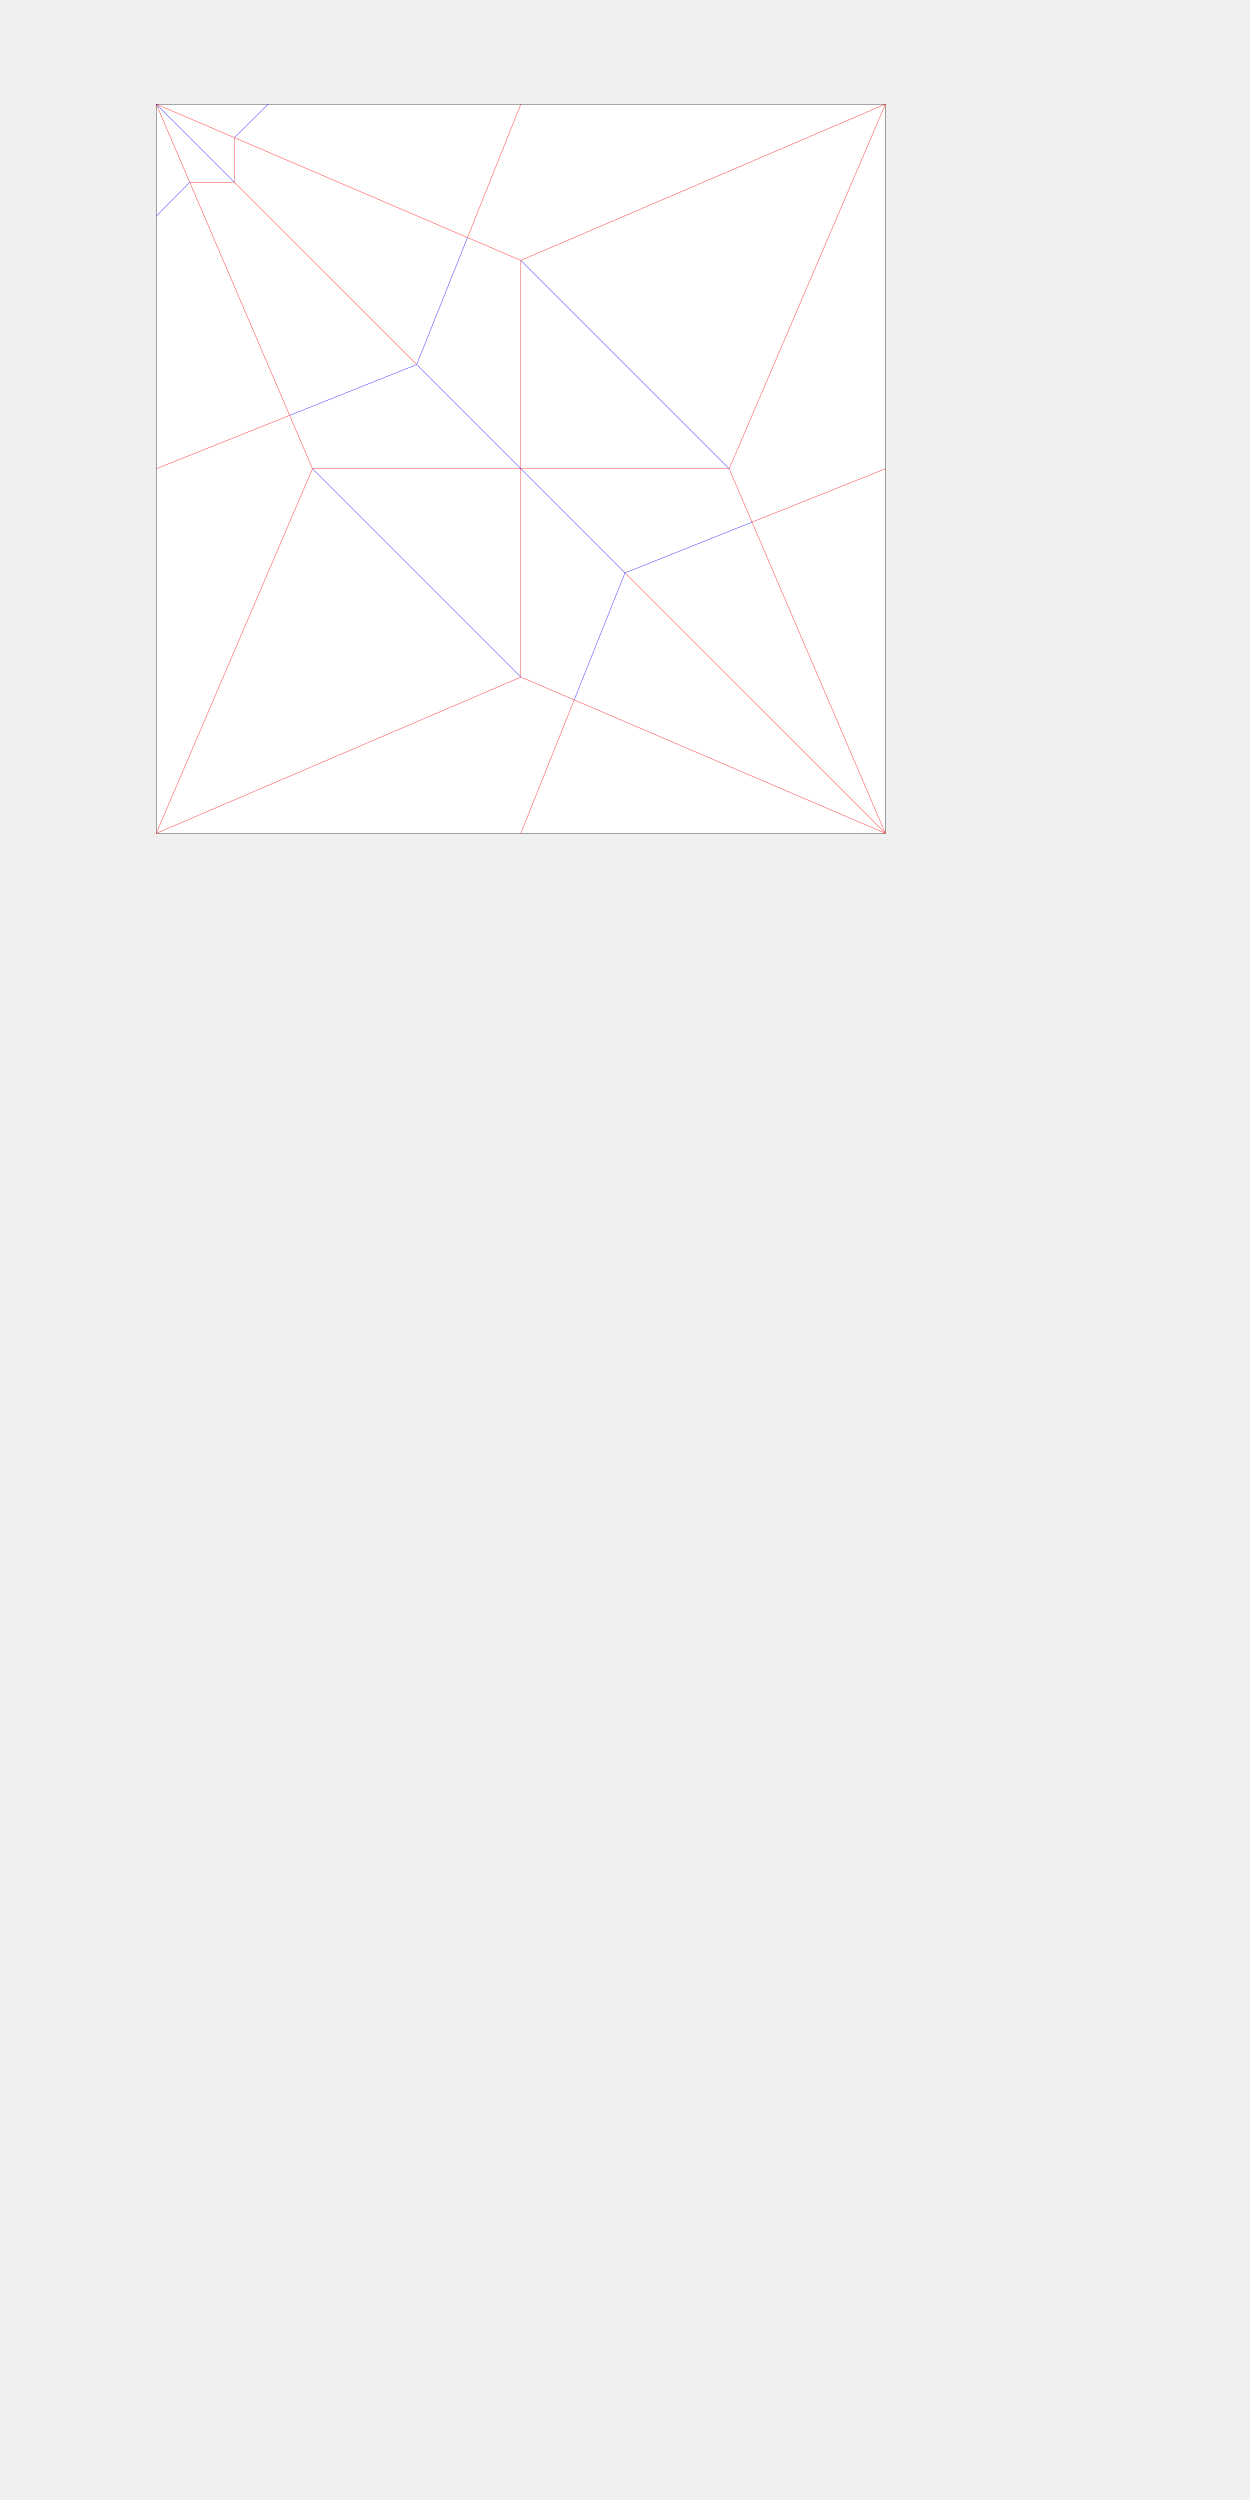
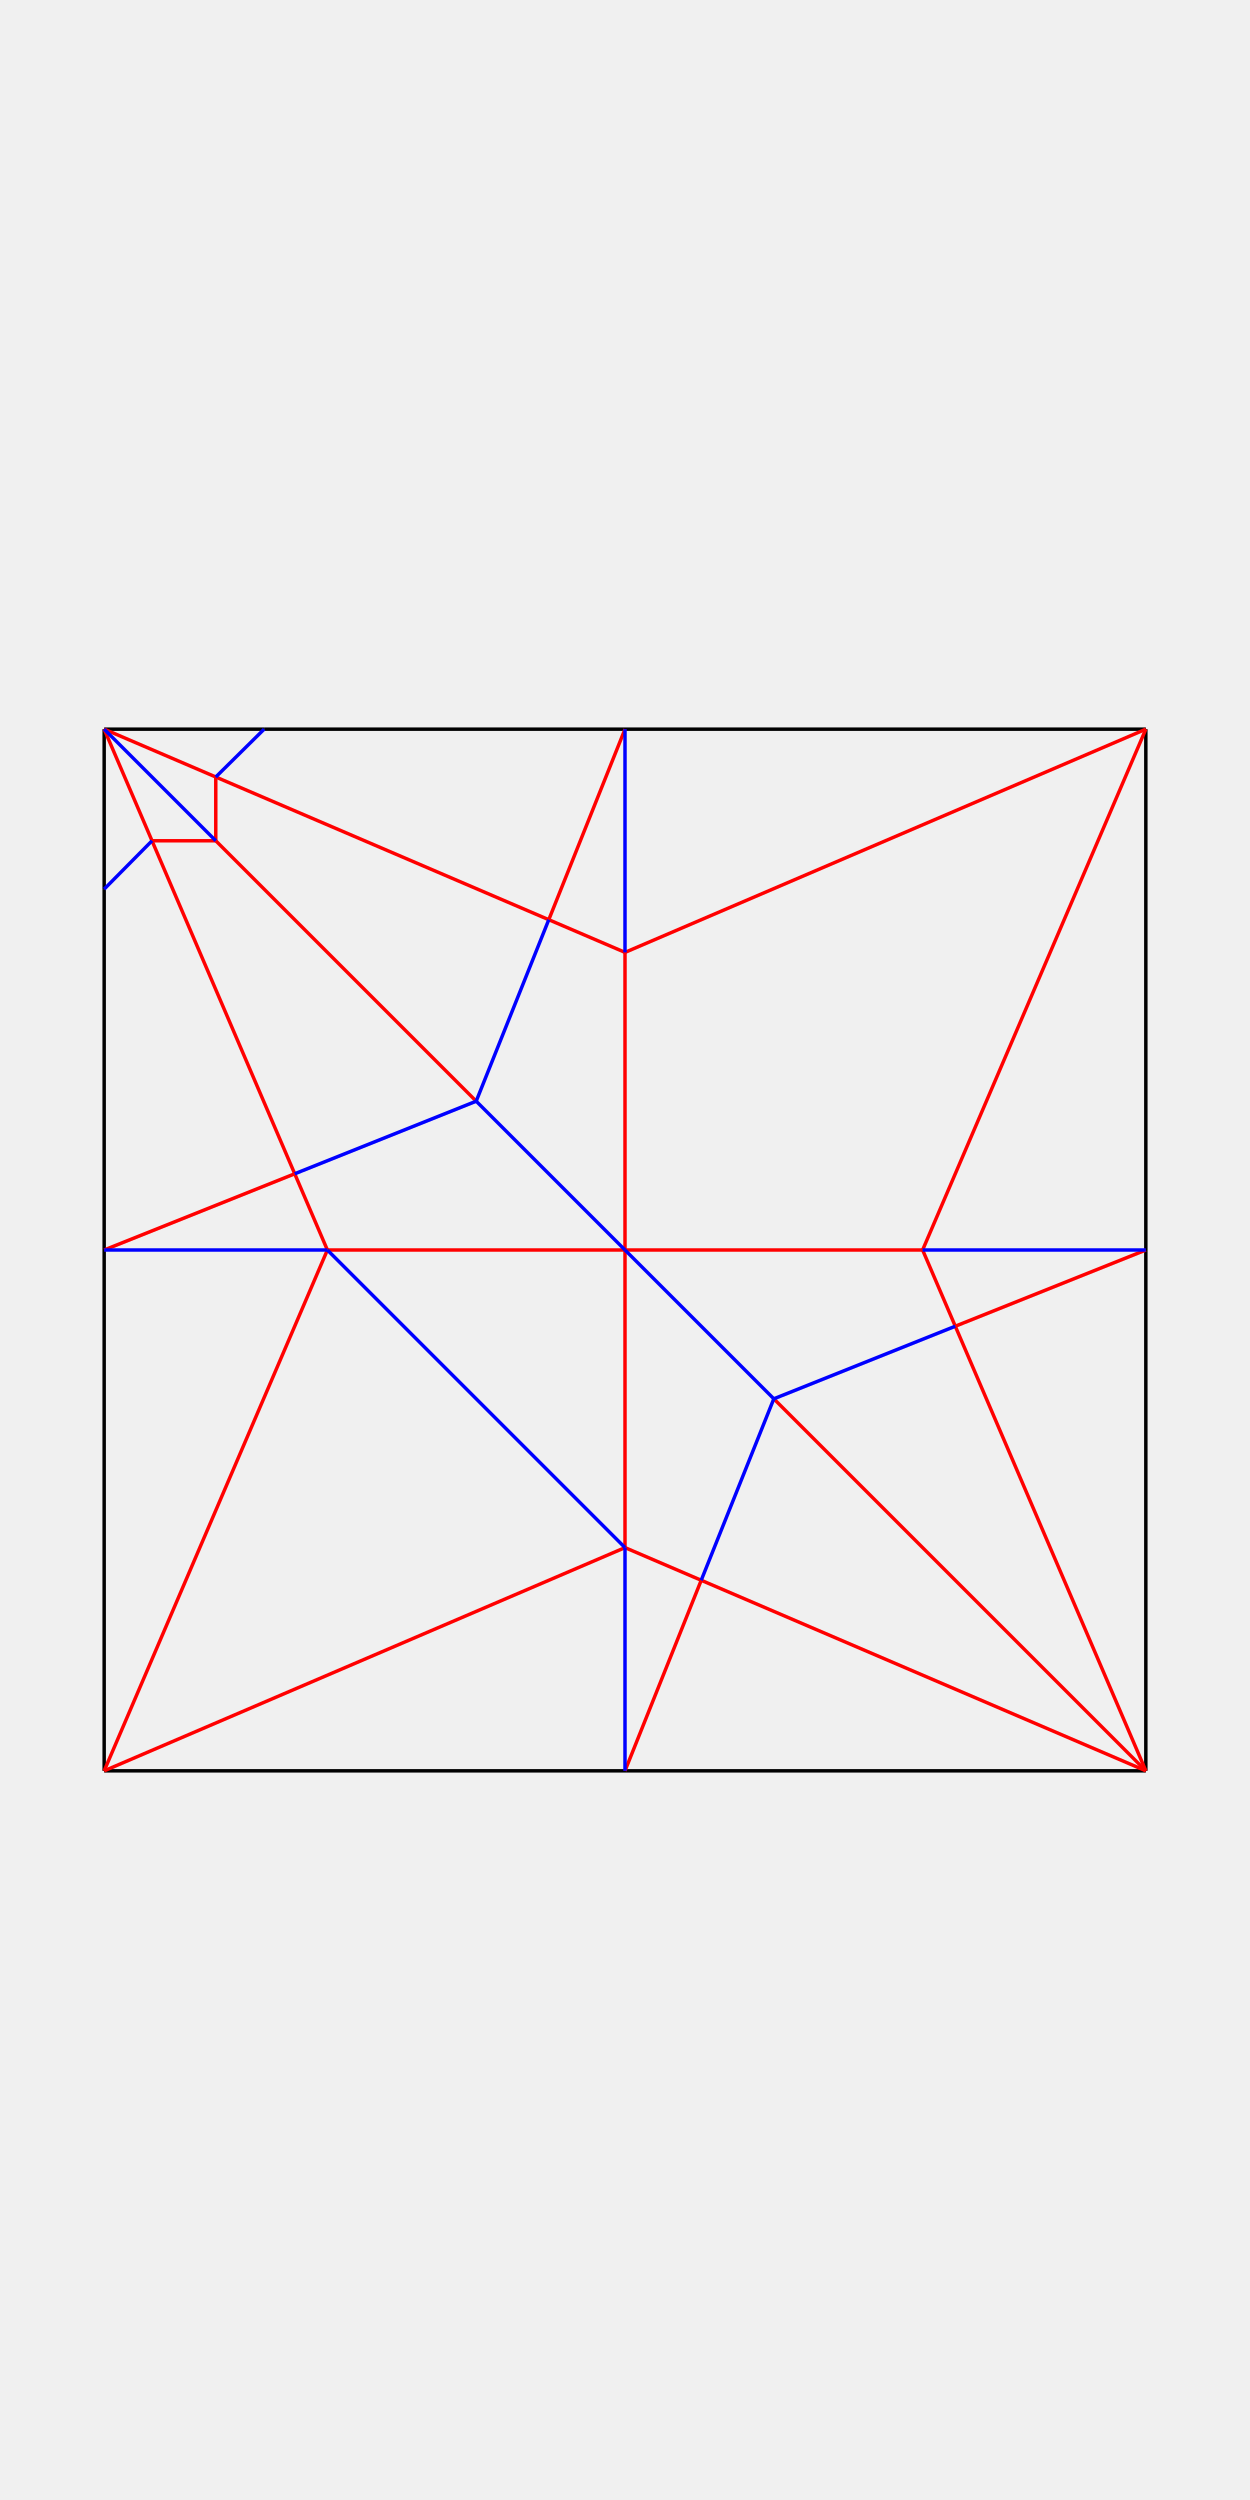
- <svg xmlns="http://www.w3.org/2000/svg" version="1.1" id="Layer_1" x="0px" y="0px" width="3456px" height="6912px" viewBox="0 0 3456 6912" enable-background="new 0 0 3456 6912" xml:space="preserve">
-   <rect x="432" y="288" fill="#FFFFFF" stroke="#000000" stroke-miterlimit="10" width="2016" height="2016" />
-   <line fill="none" stroke="#FF0000" stroke-miterlimit="10" x1="864" y1="1296" x2="2016" y2="1296" />
-   <line fill="none" stroke="#FF0000" stroke-miterlimit="10" x1="1440" y1="720" x2="1440" y2="1872" />
-   <line fill="none" stroke="#FF0000" stroke-miterlimit="10" x1="432" y1="288" x2="1440" y2="720" />
-   <line fill="none" stroke="#FF0000" stroke-miterlimit="10" x1="2448" y1="288" x2="1440" y2="720" />
-   <line fill="none" stroke="#FF0000" stroke-miterlimit="10" x1="2448" y1="288" x2="2016" y2="1296" />
-   <line fill="none" stroke="#FF0000" stroke-miterlimit="10" x1="2448" y1="2304" x2="2016" y2="1296" />
-   <line fill="none" stroke="#FF0000" stroke-miterlimit="10" x1="2448" y1="2304" x2="1440" y2="1872" />
-   <line fill="none" stroke="#FF0000" stroke-miterlimit="10" x1="432" y1="2304" x2="1440" y2="1872" />
-   <line fill="none" stroke="#FF0000" stroke-miterlimit="10" x1="432" y1="2304" x2="864" y2="1296" />
-   <line fill="none" stroke="#FF0000" stroke-miterlimit="10" x1="432" y1="288" x2="864" y2="1296" />
-   <line fill="none" stroke="#0000FF" stroke-miterlimit="10" x1="1440" y1="720" x2="2016" y2="1296" />
-   <line fill="none" stroke="#0000FF" stroke-miterlimit="10" x1="864" y1="1296" x2="1440" y2="1872" />
-   <line fill="none" stroke="#0000FF" stroke-miterlimit="10" x1="800.78" y1="1148.488" x2="1152" y2="1008" />
-   <line fill="none" stroke="#0000FF" stroke-miterlimit="10" x1="1292.488" y1="656.781" x2="1152" y2="1008" />
-   <line fill="none" stroke="#0000FF" stroke-miterlimit="10" x1="1587.512" y1="1935.22" x2="1728" y2="1584" />
-   <line fill="none" stroke="#0000FF" stroke-miterlimit="10" x1="2079.22" y1="1443.513" x2="1728" y2="1584" />
-   <line fill="none" stroke="#FF0000" stroke-miterlimit="10" x1="1292.488" y1="656.781" x2="1440" y2="288" />
-   <line fill="none" stroke="#FF0000" stroke-miterlimit="10" x1="800.78" y1="1148.488" x2="432" y2="1296" />
-   <line fill="none" stroke="#FF0000" stroke-miterlimit="10" x1="2079.22" y1="1443.513" x2="2448" y2="1296" />
-   <line fill="none" stroke="#FF0000" stroke-miterlimit="10" x1="1587.512" y1="1935.22" x2="1440" y2="2304" />
-   <line fill="none" stroke="#0000FF" stroke-miterlimit="10" x1="1152" y1="1008" x2="1728" y2="1584" />
-   <line fill="none" stroke="#FF0000" stroke-miterlimit="10" x1="1728" y1="1584" x2="2448" y2="2304" />
-   <line fill="none" stroke="#FF0000" stroke-miterlimit="10" x1="1152" y1="1008" x2="648" y2="504" />
-   <line fill="none" stroke="#0000FF" stroke-miterlimit="10" x1="432" y1="597.595" x2="524.571" y2="504" />
-   <line fill="none" stroke="#FF0000" stroke-miterlimit="10" x1="524.571" y1="504" x2="648" y2="504" />
-   <line fill="none" stroke="#0000FF" stroke-miterlimit="10" x1="741.595" y1="288" x2="648" y2="380.571" />
-   <line fill="none" stroke="#FF0000" stroke-miterlimit="10" x1="648" y1="380.571" x2="648" y2="504" />
-   <line fill="none" stroke="#0000FF" stroke-miterlimit="10" x1="432" y1="288" x2="648" y2="504" />
+ <svg xmlns="http://www.w3.org/2000/svg" version="1.1" id="Layer_1" x="0px" y="0px" width="3456px" height="6912px" viewBox="230.4 86.4 2419.2 2419.2" enable-background="new 0 0 3456 6912" xml:space="preserve">
+   <line stroke="#000" opacity="1" x1="741.595" y1="288" x2="432" y2="288" stroke-width="6.72" />
+   <line stroke="#000" opacity="1" x1="1440" y1="288" x2="741.595" y2="288" stroke-width="6.72" />
+   <line stroke="#000" opacity="1" x1="1440" y1="288" x2="2448" y2="288" stroke-width="6.72" />
+   <line stroke="#000" opacity="1" x1="2448" y1="1296" x2="2448" y2="288" stroke-width="6.72" />
+   <line stroke="#000" opacity="1" x1="2448" y1="1296" x2="2448" y2="2304" stroke-width="6.72" />
+   <line stroke="#000" opacity="1" x1="1440" y1="2304" x2="2448" y2="2304" stroke-width="6.72" />
+   <line stroke="#000" opacity="1" x1="1440" y1="2304" x2="432" y2="2304" stroke-width="6.72" />
+   <line stroke="#000" opacity="1" x1="432" y1="1296" x2="432" y2="597.595" stroke-width="6.72" />
+   <line stroke="#000" opacity="1" x1="432" y1="1296" x2="432" y2="2304" stroke-width="6.72" />
+   <line stroke="#000" opacity="1" x1="432" y1="597.595" x2="432" y2="288" stroke-width="6.72" />
+   <line stroke="#f00" opacity="1" x1="1440" y1="1296" x2="864" y2="1296" stroke-width="6.72" />
+   <line stroke="#f00" opacity="1" x1="1440" y1="1296" x2="2016" y2="1296" stroke-width="6.72" />
+   <line stroke="#f00" opacity="1" x1="1440" y1="1296" x2="1440" y2="720" stroke-width="6.72" />
+   <line stroke="#f00" opacity="1" x1="1440" y1="1296" x2="1440" y2="1872" stroke-width="6.72" />
+   <line stroke="#f00" opacity="1" x1="648" y1="380.571" x2="432" y2="288" stroke-width="6.72" />
+   <line stroke="#f00" opacity="1" x1="1292.488" y1="656.781" x2="648" y2="380.571" stroke-width="6.72" />
+   <line stroke="#f00" opacity="1" x1="1292.488" y1="656.781" x2="1440" y2="720" stroke-width="6.72" />
+   <line stroke="#f00" opacity="1" x1="2448" y1="288" x2="1440" y2="720" stroke-width="6.72" />
+   <line stroke="#f00" opacity="1" x1="2448" y1="288" x2="2016" y2="1296" stroke-width="6.72" />
+   <line stroke="#f00" opacity="1" x1="2079.22" y1="1443.513" x2="2448" y2="2304" stroke-width="6.72" />
+   <line stroke="#f00" opacity="1" x1="2079.22" y1="1443.513" x2="2016" y2="1296" stroke-width="6.72" />
+   <line stroke="#f00" opacity="1" x1="1587.512" y1="1935.22" x2="2448" y2="2304" stroke-width="6.72" />
+   <line stroke="#f00" opacity="1" x1="1587.512" y1="1935.22" x2="1440" y2="1872" stroke-width="6.72" />
+   <line stroke="#f00" opacity="1" x1="432" y1="2304" x2="1440" y2="1872" stroke-width="6.72" />
+   <line stroke="#f00" opacity="1" x1="432" y1="2304" x2="864" y2="1296" stroke-width="6.72" />
+   <line stroke="#f00" opacity="1" x1="524.571" y1="504" x2="432" y2="288" stroke-width="6.72" />
+   <line stroke="#f00" opacity="1" x1="800.78" y1="1148.488" x2="524.571" y2="504" stroke-width="6.72" />
+   <line stroke="#f00" opacity="1" x1="800.78" y1="1148.488" x2="864" y2="1296" stroke-width="6.72" />
+   <line stroke="#f00" opacity="1" x1="1292.488" y1="656.781" x2="1440" y2="288" stroke-width="6.72" />
+   <line stroke="#f00" opacity="1" x1="800.78" y1="1148.488" x2="432" y2="1296" stroke-width="6.72" />
+   <line stroke="#f00" opacity="1" x1="2079.22" y1="1443.513" x2="2448" y2="1296" stroke-width="6.72" />
+   <line stroke="#f00" opacity="1" x1="1587.512" y1="1935.22" x2="1440" y2="2304" stroke-width="6.72" />
+   <line stroke="#f00" opacity="1" x1="1728" y1="1584" x2="2448" y2="2304" stroke-width="6.72" />
+   <line stroke="#f00" opacity="1" x1="1152" y1="1008" x2="648" y2="504" stroke-width="6.72" />
+   <line stroke="#f00" opacity="1" x1="524.571" y1="504" x2="648" y2="504" stroke-width="6.72" />
+   <line stroke="#f00" opacity="1" x1="648" y1="380.571" x2="648" y2="504" stroke-width="6.72" />
+   <line stroke="#00f" opacity="1" x1="2448" y1="1296" x2="2016" y2="1296" stroke-width="6.72" />
+   <line stroke="#00f" opacity="1" x1="432" y1="1296" x2="864" y2="1296" stroke-width="6.72" />
+   <line stroke="#00f" opacity="1" x1="1440" y1="720" x2="1440" y2="288" stroke-width="6.72" />
+   <line stroke="#00f" opacity="1" x1="1440" y1="1872" x2="1440" y2="2304" stroke-width="6.72" />
+   <line stroke="#00f" opacity="1" x1="864" y1="1296" x2="1440" y2="1872" stroke-width="6.72" />
+   <line stroke="#00f" opacity="1" x1="800.78" y1="1148.488" x2="1152" y2="1008" stroke-width="6.72" />
+   <line stroke="#00f" opacity="1" x1="1292.488" y1="656.781" x2="1152" y2="1008" stroke-width="6.72" />
+   <line stroke="#00f" opacity="1" x1="1587.512" y1="1935.22" x2="1728" y2="1584" stroke-width="6.72" />
+   <line stroke="#00f" opacity="1" x1="2079.22" y1="1443.513" x2="1728" y2="1584" stroke-width="6.72" />
+   <line stroke="#00f" opacity="1" x1="1440" y1="1296" x2="1152" y2="1008" stroke-width="6.72" />
+   <line stroke="#00f" opacity="1" x1="1440" y1="1296" x2="1728" y2="1584" stroke-width="6.72" />
+   <line stroke="#00f" opacity="1" x1="432" y1="597.595" x2="524.571" y2="504" stroke-width="6.72" />
+   <line stroke="#00f" opacity="1" x1="741.595" y1="288" x2="648" y2="380.571" stroke-width="6.72" />
+   <line stroke="#00f" opacity="1" x1="432" y1="288" x2="648" y2="504" stroke-width="6.72" />
</svg>
